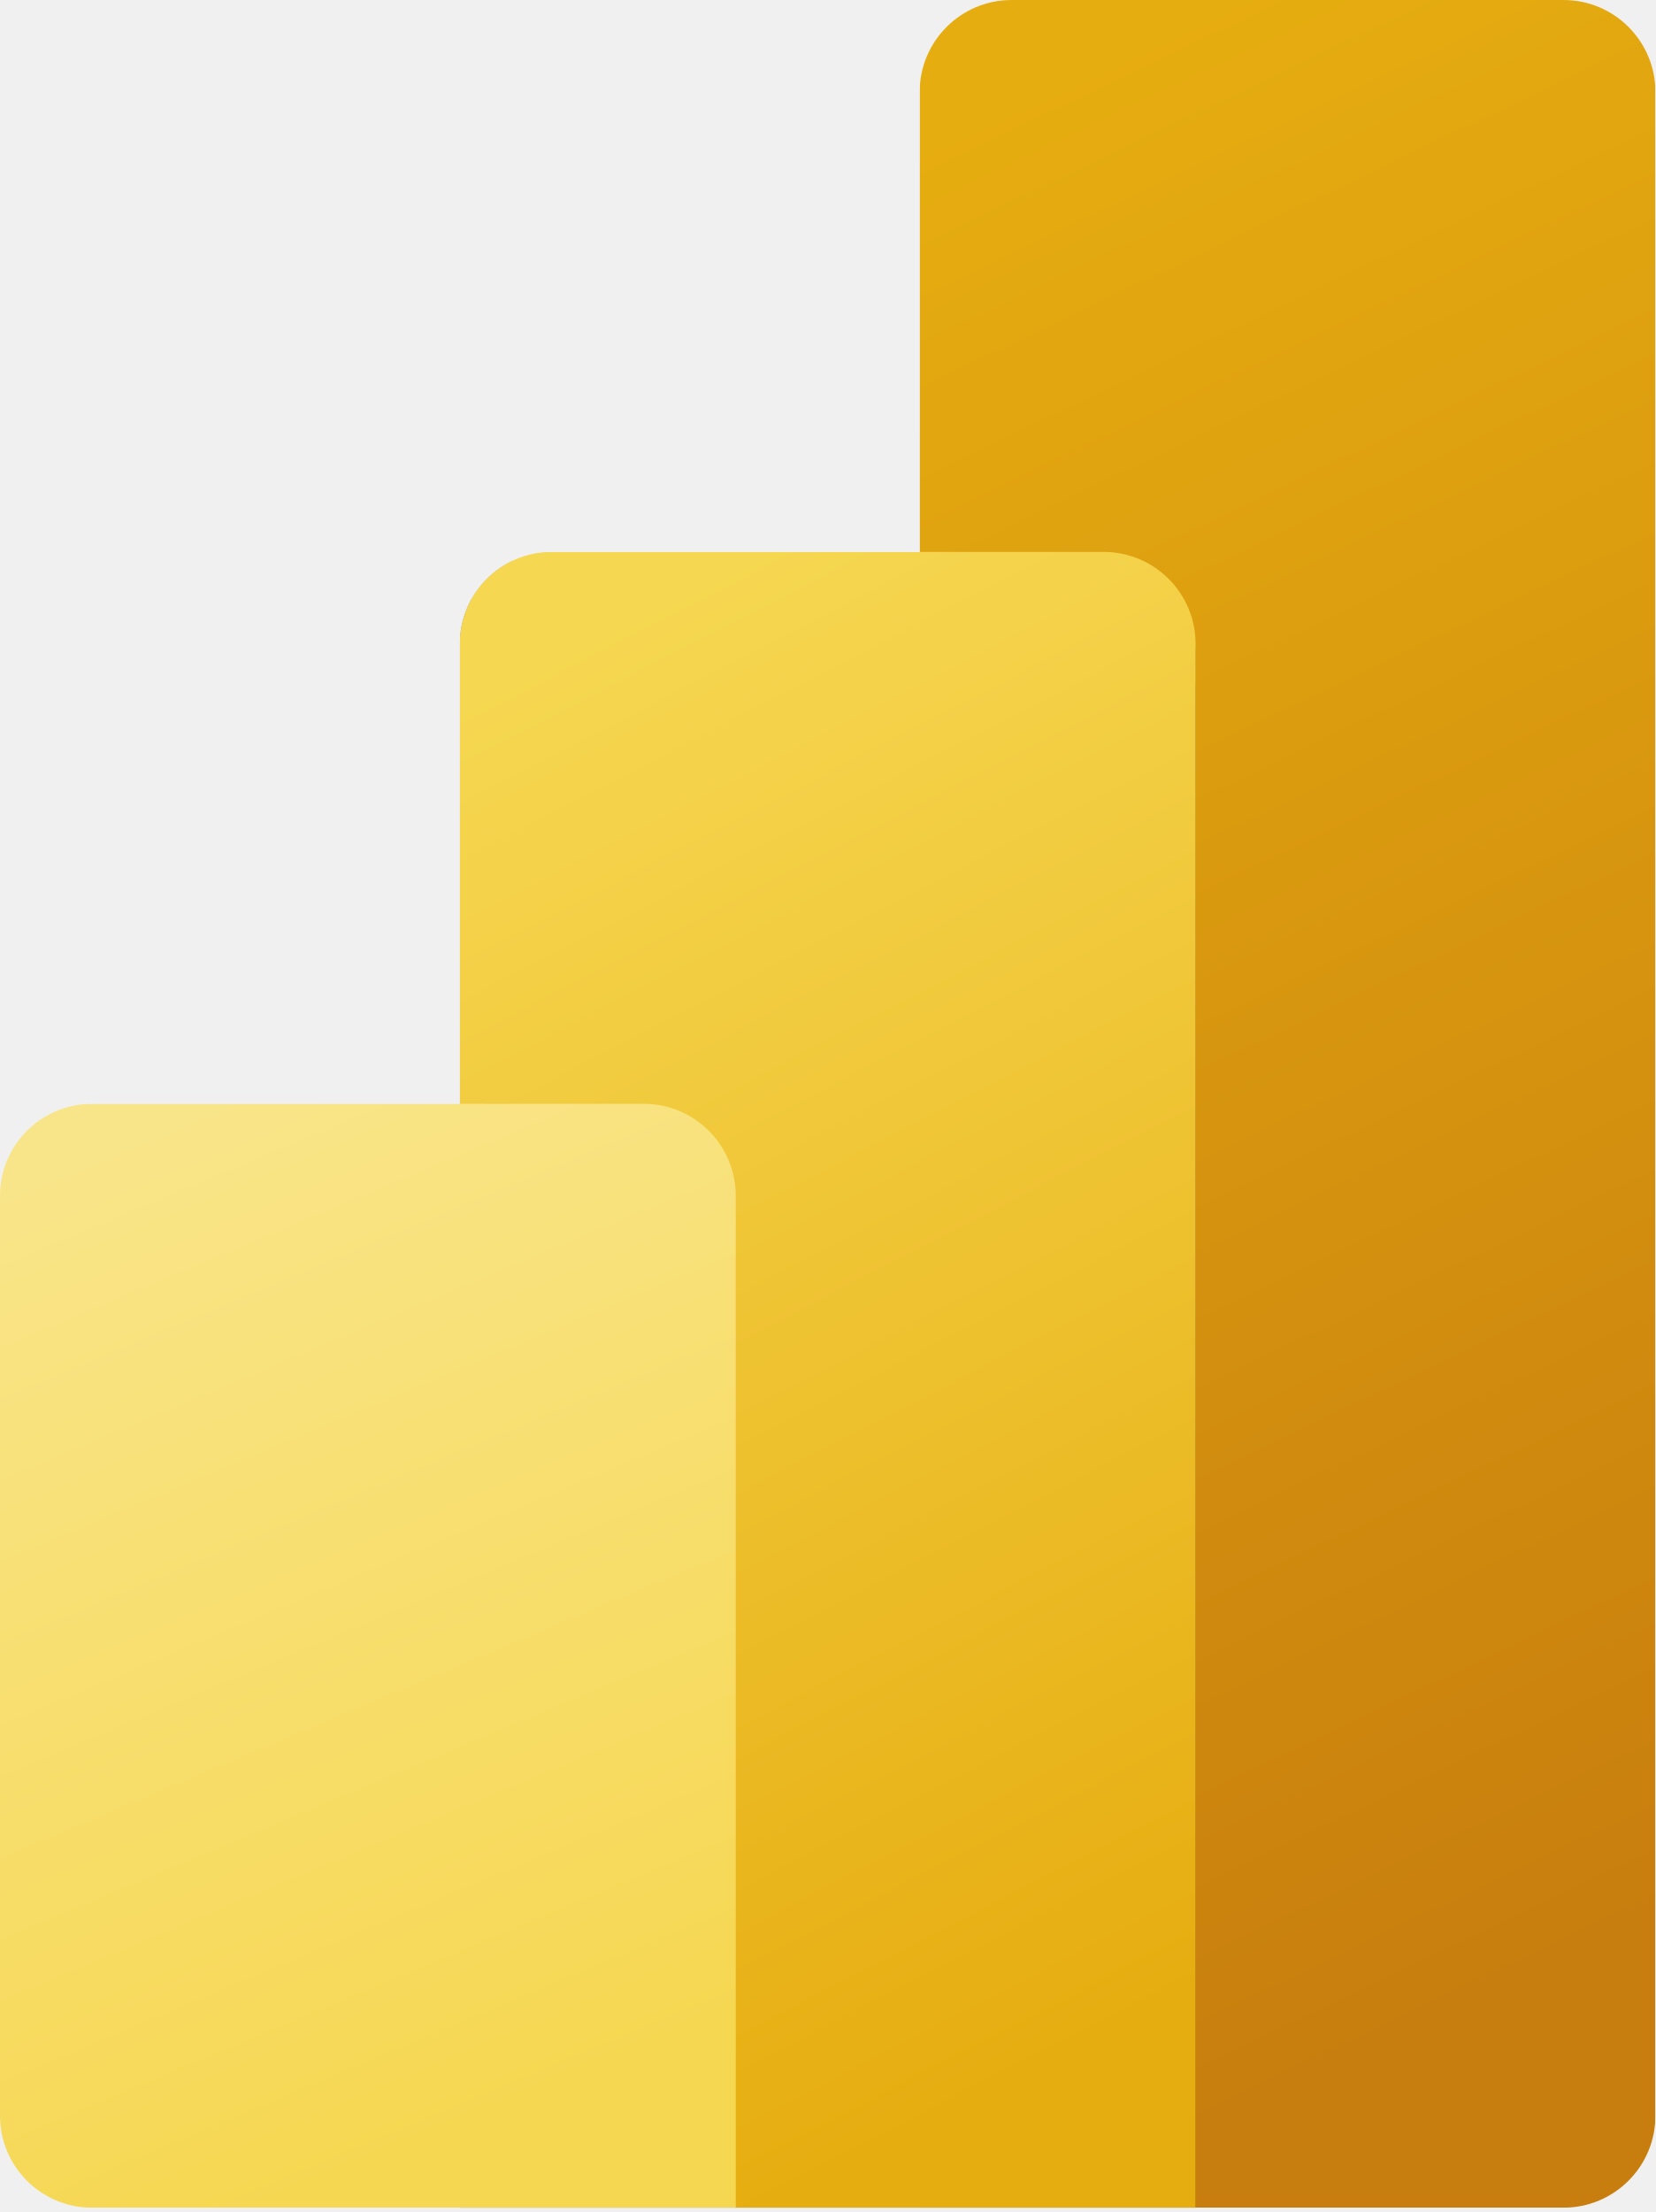
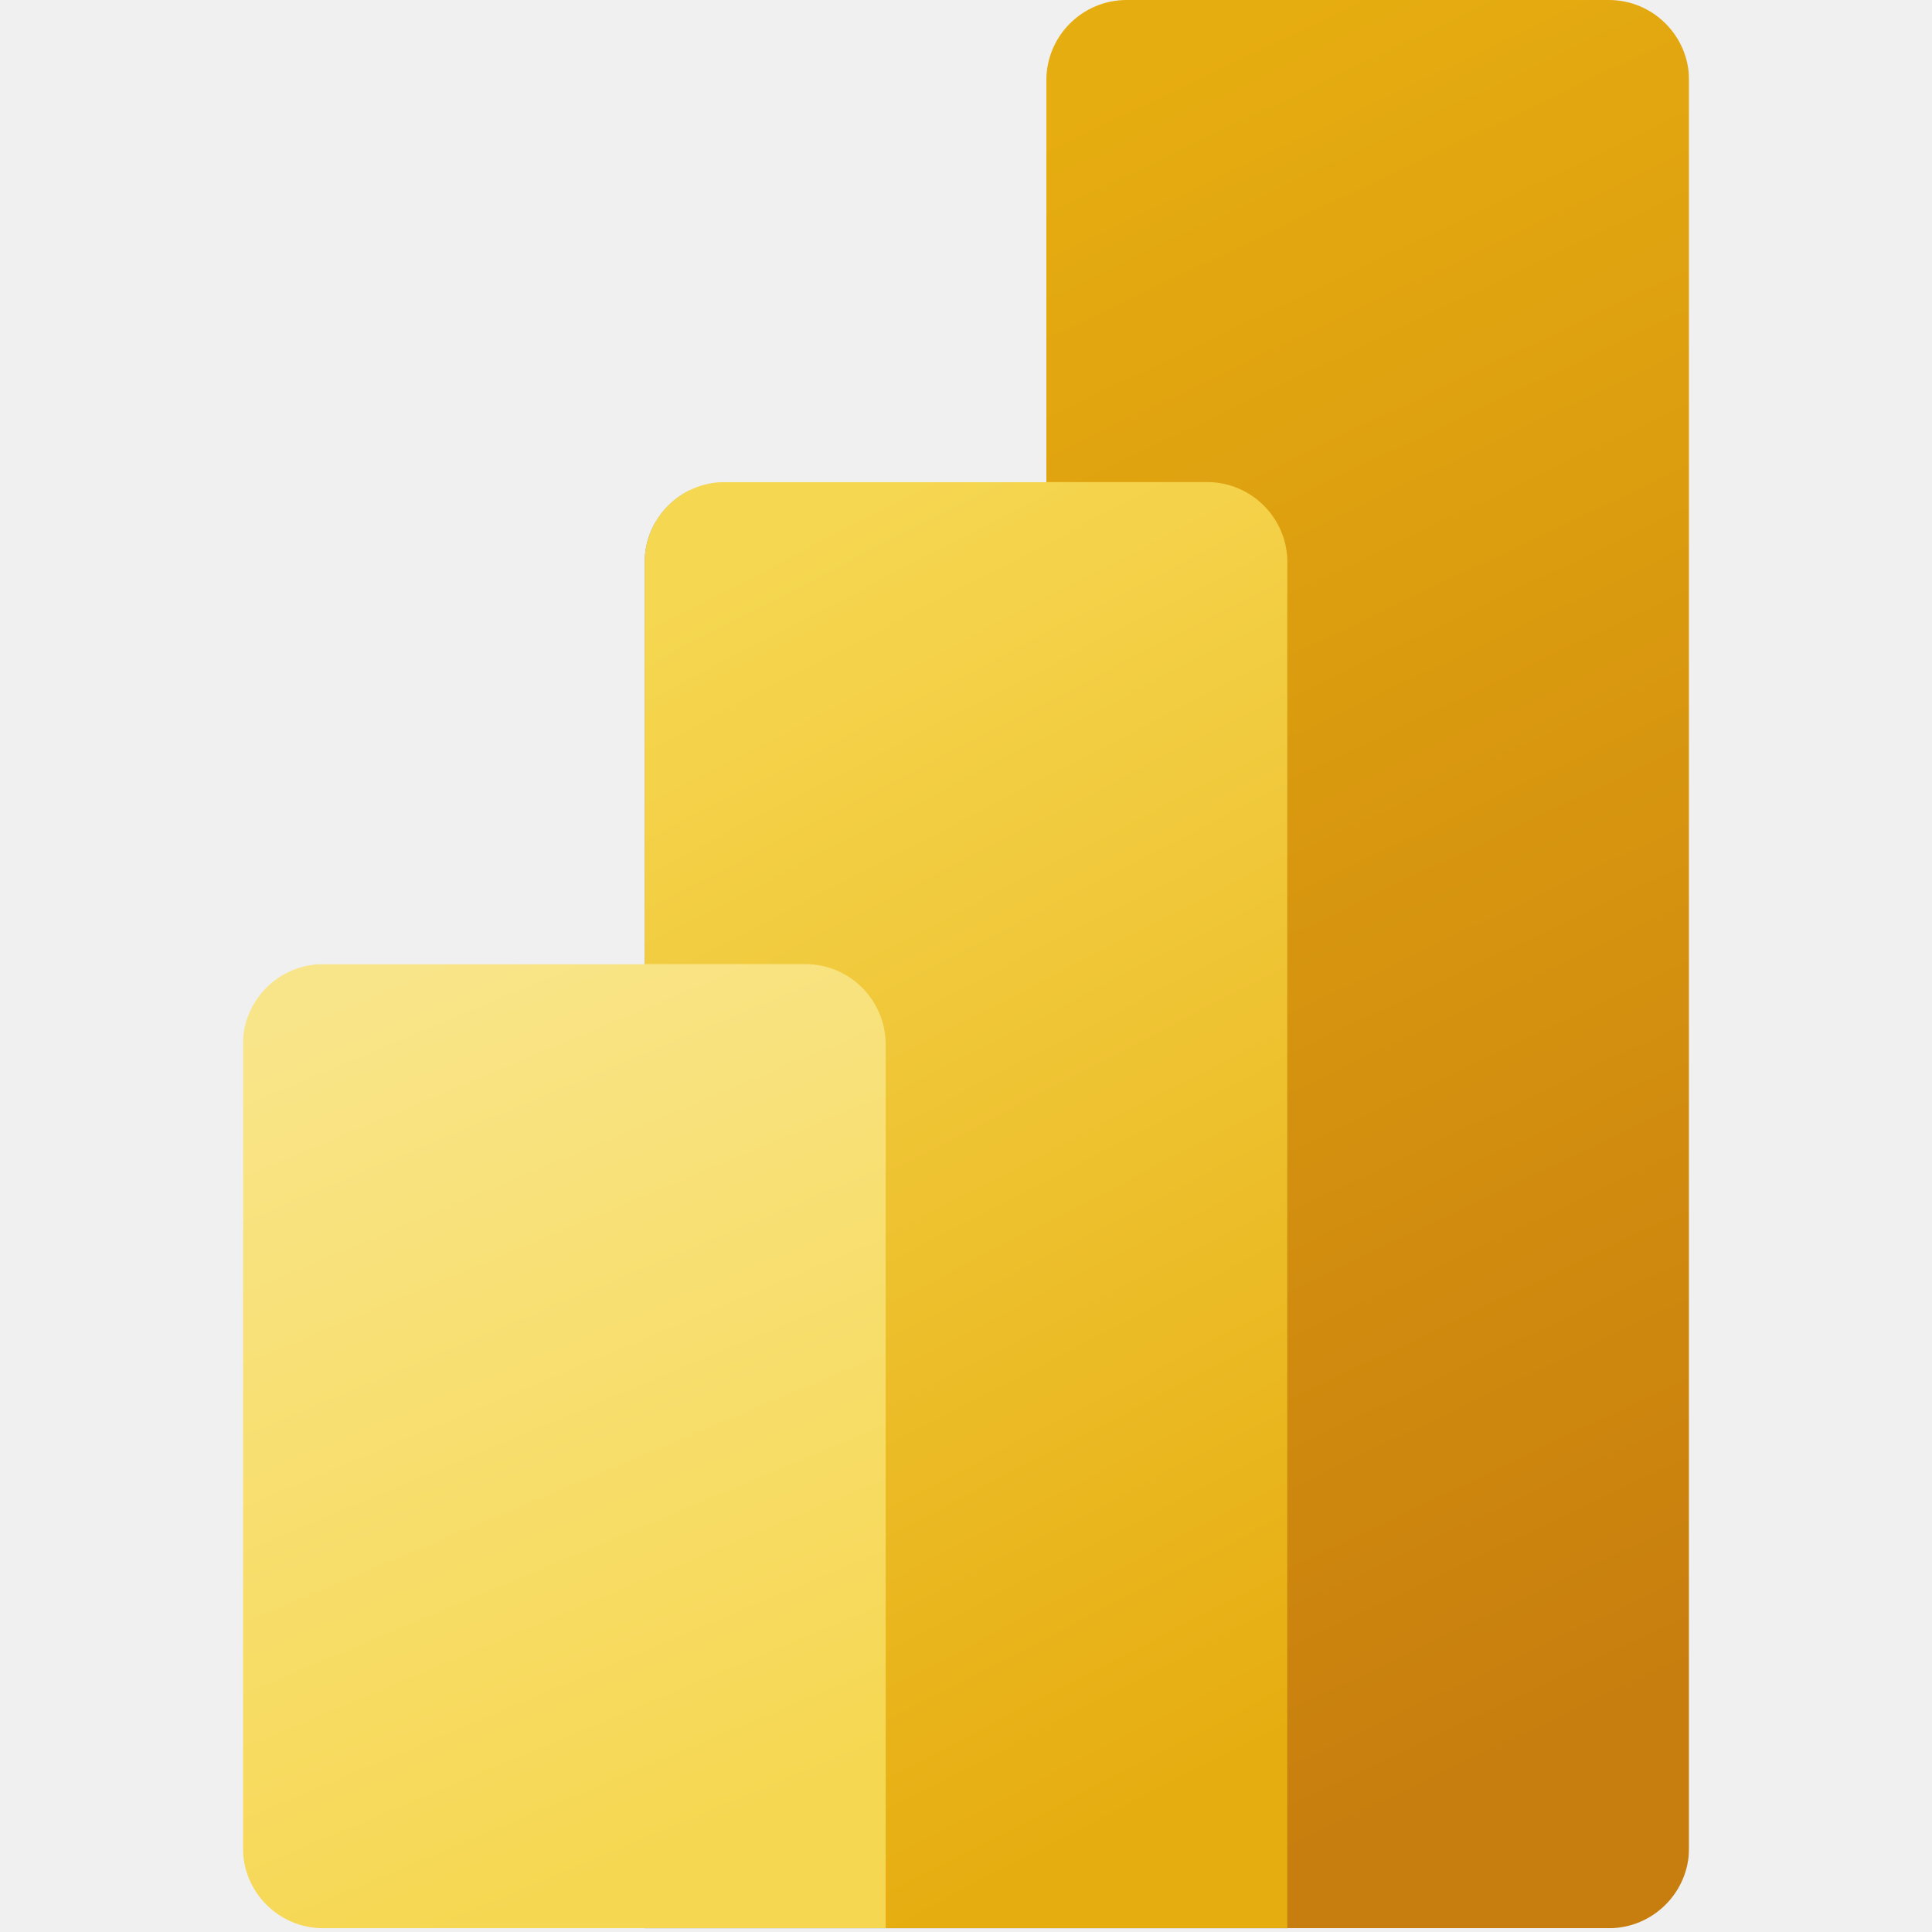
- <svg xmlns="http://www.w3.org/2000/svg" xmlns:xlink="http://www.w3.org/1999/xlink" width="256px" height="342px" viewBox="0 0 256 342" version="1.1" preserveAspectRatio="xMidYMid">
+ <svg xmlns="http://www.w3.org/2000/svg" xmlns:xlink="http://www.w3.org/1999/xlink" width="512px" height="512px" viewBox="0 0 256 342" version="1.1" preserveAspectRatio="xMidYMid">
  <defs>
    <path d="M142.222,14.222 C142.222,6.368 148.59,0 156.444,0 L241.778,0 C249.632,0 256,6.368 256,14.222 L256,327.111 C256,334.966 249.632,341.333 241.778,341.333 L14.222,341.333 C6.368,341.333 0,334.966 0,327.111 L0,184.889 C0,177.034 6.368,170.667 14.222,170.667 L71.111,170.667 L71.111,99.556 C71.111,91.701 77.479,85.333 85.334,85.333 L142.222,85.333 L142.222,14.222 Z" id="power-bi-path-1" />
    <linearGradient x1="42.593%" y1="-9.35203125e-07%" x2="57.245%" y2="93.174%" id="power-bi-linearGradient-1">
      <stop stop-color="#E6AD10" offset="0%" />
      <stop stop-color="#C87E0E" offset="100%" />
    </linearGradient>
    <linearGradient x1="40.122%" y1="0%" x2="62.028%" y2="95.592%" id="power-bi-linearGradient-2">
      <stop stop-color="#F6D751" offset="0%" />
      <stop stop-color="#E6AD10" offset="100%" />
    </linearGradient>
    <linearGradient x1="27.774%" y1="0%" x2="55.012%" y2="96.828%" id="power-bi-linearGradient-3">
      <stop stop-color="#F9E589" offset="0%" />
      <stop stop-color="#F6D751" offset="100%" />
    </linearGradient>
  </defs>
  <g>
    <mask id="mask-2" fill="white">
      <use xlink:href="#power-bi-path-1" />
    </mask>
    <polygon fill="url(#power-bi-linearGradient-1)" mask="url(#mask-2)" points="256 0 256 341.333 142.222 341.333 142.222 0" />
    <path d="M184.889,100.978 L184.889,342.756 L71.111,342.756 L71.111,86.756 L170.667,86.756 C178.521,86.756 184.889,93.123 184.889,100.978 Z" fill-opacity="0.2" fill="#000000" mask="url(#mask-2)" />
    <path d="M184.889,106.667 L184.889,348.444 L71.111,348.444 L71.111,92.444 L170.667,92.444 C178.521,92.444 184.889,98.812 184.889,106.667 Z" fill-opacity="0.18" fill="#000000" mask="url(#mask-2)" />
    <path d="M184.889,99.556 L184.889,341.333 L71.111,341.333 L71.111,85.333 L170.667,85.333 C178.521,85.333 184.889,91.701 184.889,99.556 Z" fill="url(#power-bi-linearGradient-2)" mask="url(#mask-2)" />
    <path d="M0,170.667 L0,341.333 L113.778,341.333 L113.778,184.889 C113.778,177.034 107.41,170.667 99.556,170.667 L0,170.667 Z" fill="url(#power-bi-linearGradient-3)" mask="url(#mask-2)" />
  </g>
</svg>
